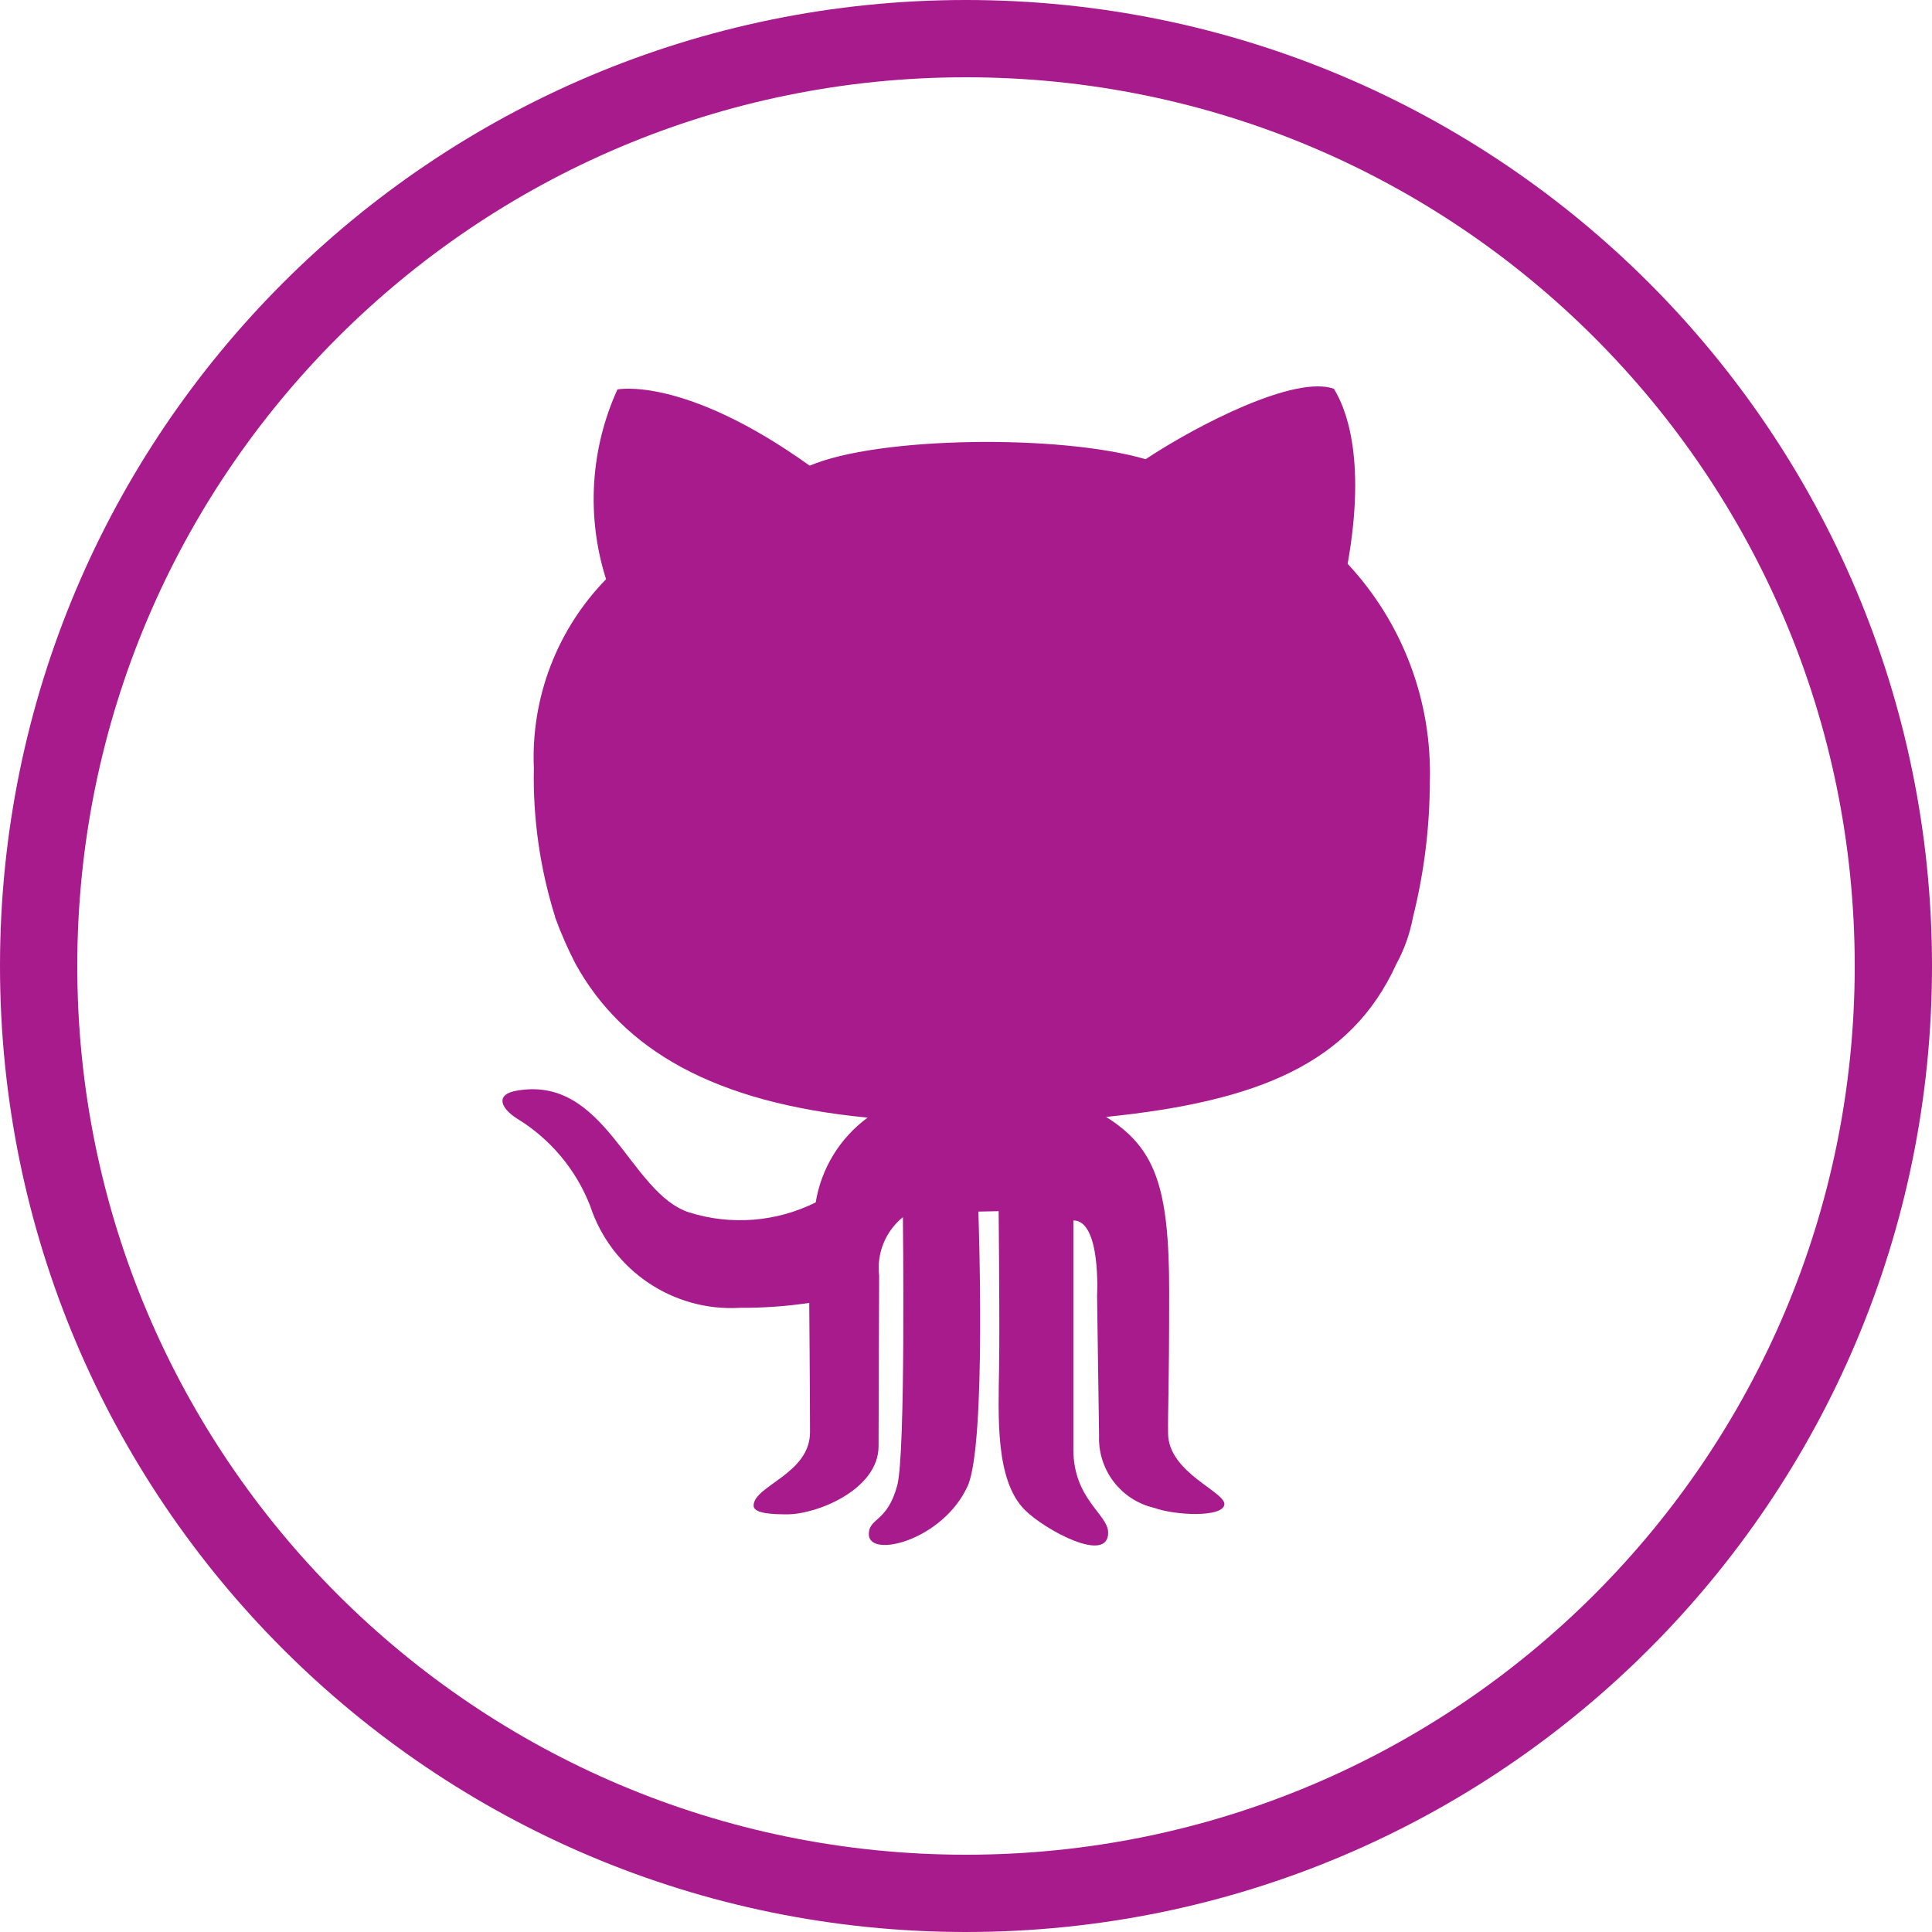
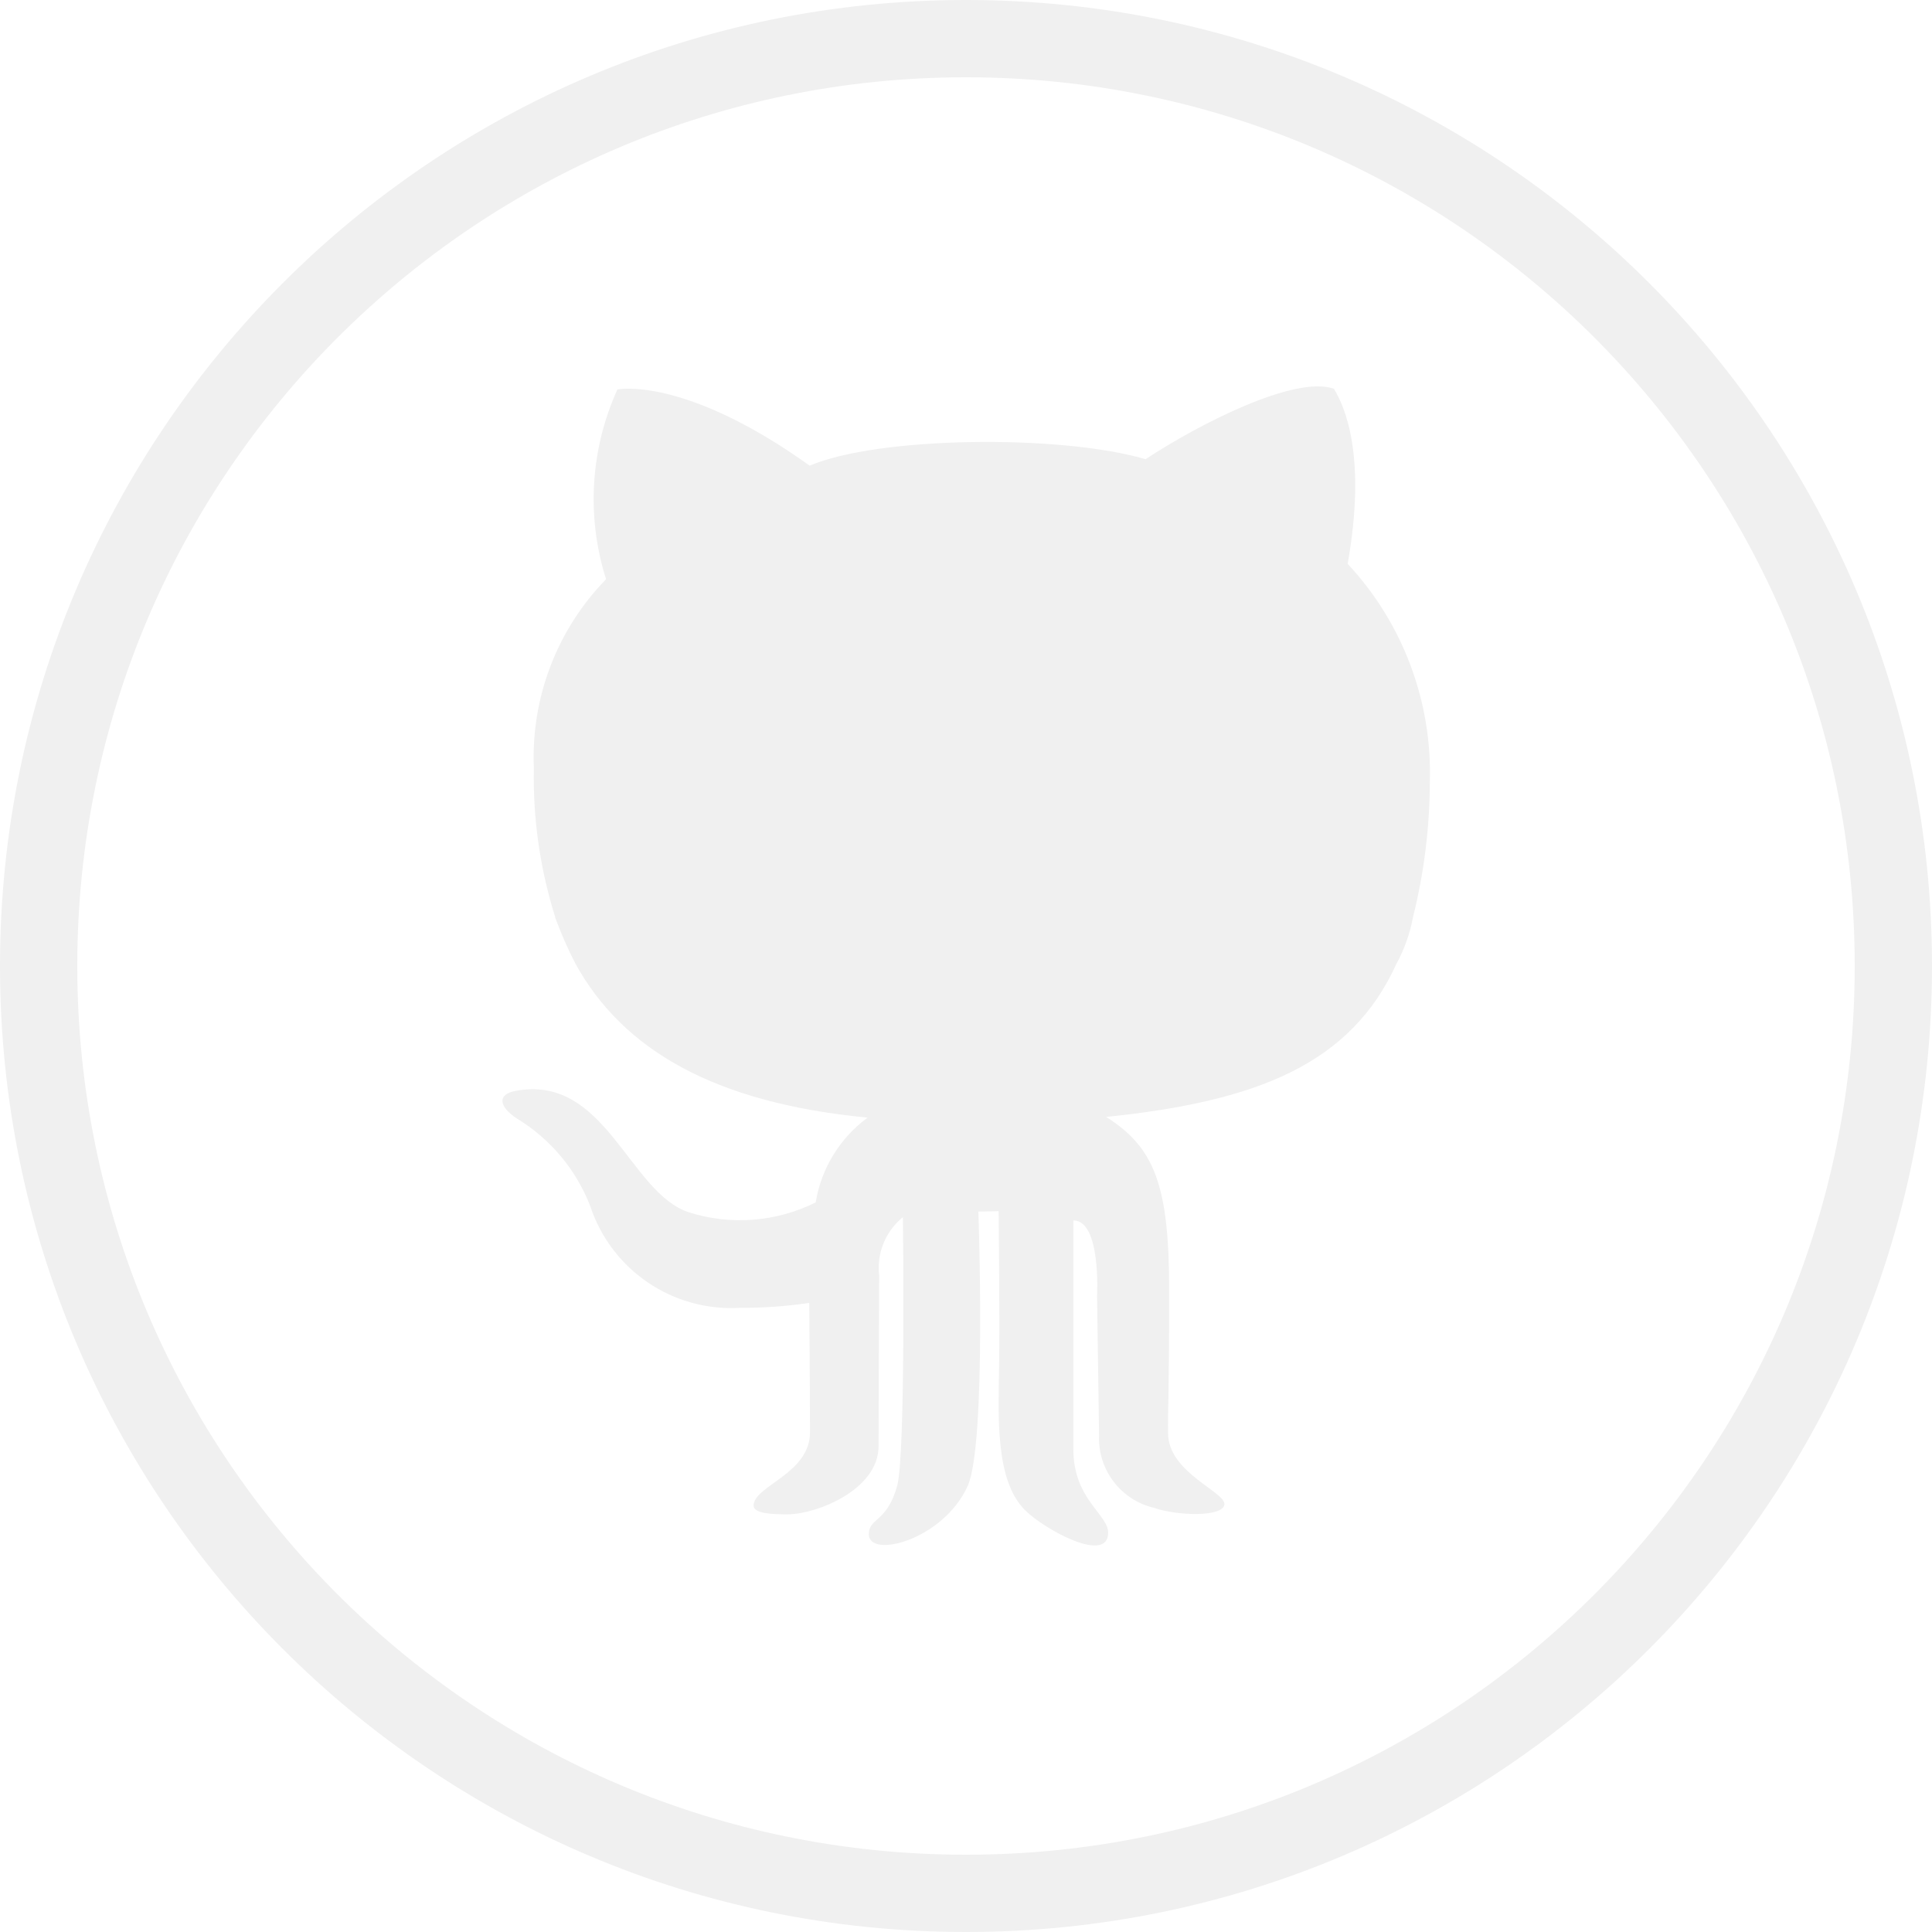
<svg xmlns="http://www.w3.org/2000/svg" width="50" height="50" viewBox="0 0 50 50">
  <defs>
    <style>
      .cls-1, .cls-4 {
        fill: none;
      }

      .cls-1 {
-         stroke: #a81b8d;
+         stroke: #f0f0f0;
        stroke-width: 2px;
      }

      .cls-2 {
-         fill: #a81b8d;
+         fill: #f0f0f0;
      }

      .cls-3 {
        stroke: none;
      }
    </style>
  </defs>
  <g id="media-github" transform="translate(-951 -2318)">
    <g id="矩形_18" data-name="矩形 18" class="cls-1" transform="translate(951 2318)">
      <rect class="cls-3" width="50" height="50" rx="25" />
      <rect class="cls-4" x="1" y="1" width="48" height="48" rx="24" />
    </g>
    <path id="path9-5" class="cls-2" d="M814.055,59.651a10.2,10.2,0,0,0,.529,1.207c1.224,2.219,3.582,3.6,7.56,3.981a3.405,3.405,0,0,0-1.344,2.194,4.387,4.387,0,0,1-3.266.262c-1.564-.494-2.163-3.589-4.5-3.148-.507.095-.407.43.032.714a4.6,4.6,0,0,1,1.9,2.269,3.841,3.841,0,0,0,3.881,2.631,11.608,11.608,0,0,0,1.786-.127s.02,2.41.02,3.347c0,1.081-1.46,1.385-1.46,1.9,0,.205.484.225.871.225.768,0,2.363-.641,2.363-1.763,0-.892.015-3.893.015-4.417a1.691,1.691,0,0,1,.615-1.511s.076,6.125-.147,6.946c-.262.965-.735.828-.735,1.259,0,.641,1.922.157,2.559-1.249.491-1.1.276-7.1.276-7.1l.525-.011s.03,2.75.012,4.008c-.019,1.3-.107,2.949.666,3.725.509.51,2.156,1.407,2.156.588,0-.476-.9-.866-.9-2.153V67.5c.721,0,.613,1.948.613,1.948l.052,3.621a1.845,1.845,0,0,0,1.428,1.87c.561.2,1.757.248,1.814-.08s-1.442-.818-1.456-1.84c-.009-.622.028-.986.028-3.693s-.364-3.708-1.632-4.505c3.911-.4,6.333-1.369,7.512-3.959a4.082,4.082,0,0,0,.43-1.21,14.574,14.574,0,0,0,.436-3.5,7.927,7.927,0,0,0-2.127-5.645c.5-2.813-.084-4.092-.357-4.531-1.008-.358-3.507.922-4.872,1.823-2.224-.65-6.928-.588-8.693.168-3.254-2.33-4.976-1.973-4.976-1.973a6.854,6.854,0,0,0-.294,4.911,6.6,6.6,0,0,0-1.869,4.887,12.05,12.05,0,0,0,.553,3.859Z" transform="translate(151.31 2282.085)" />
  </g>
</svg>
